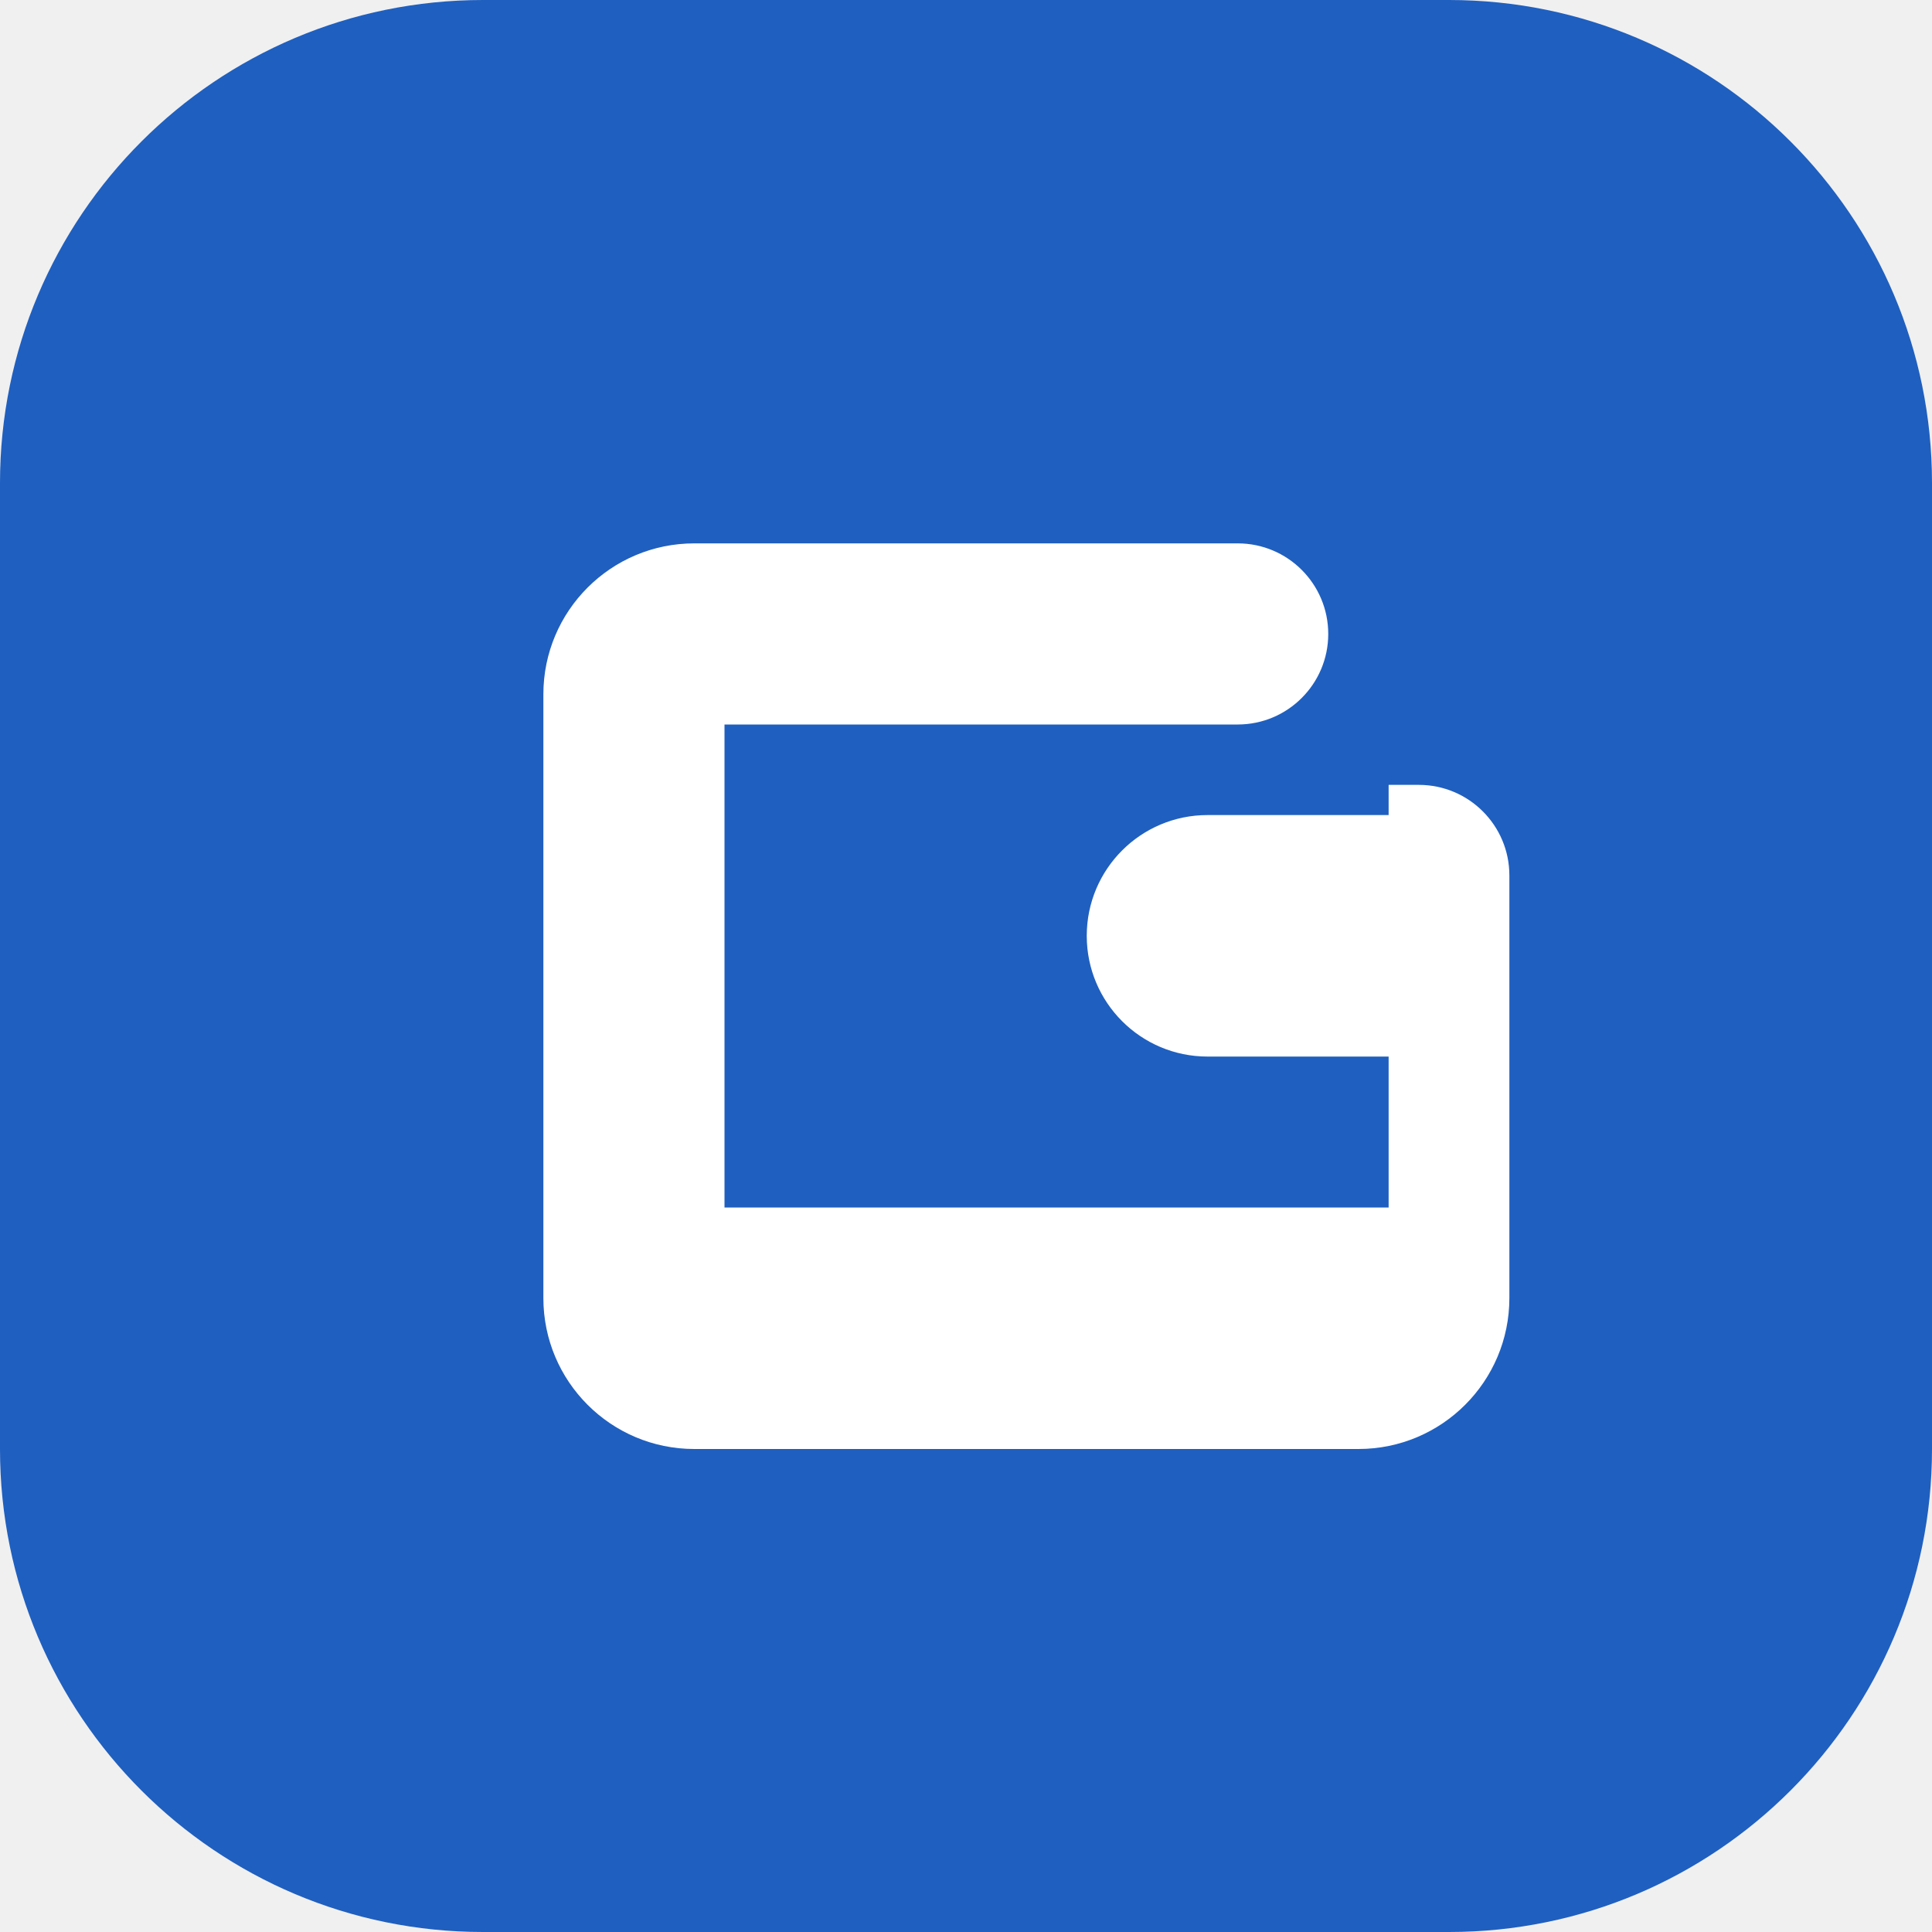
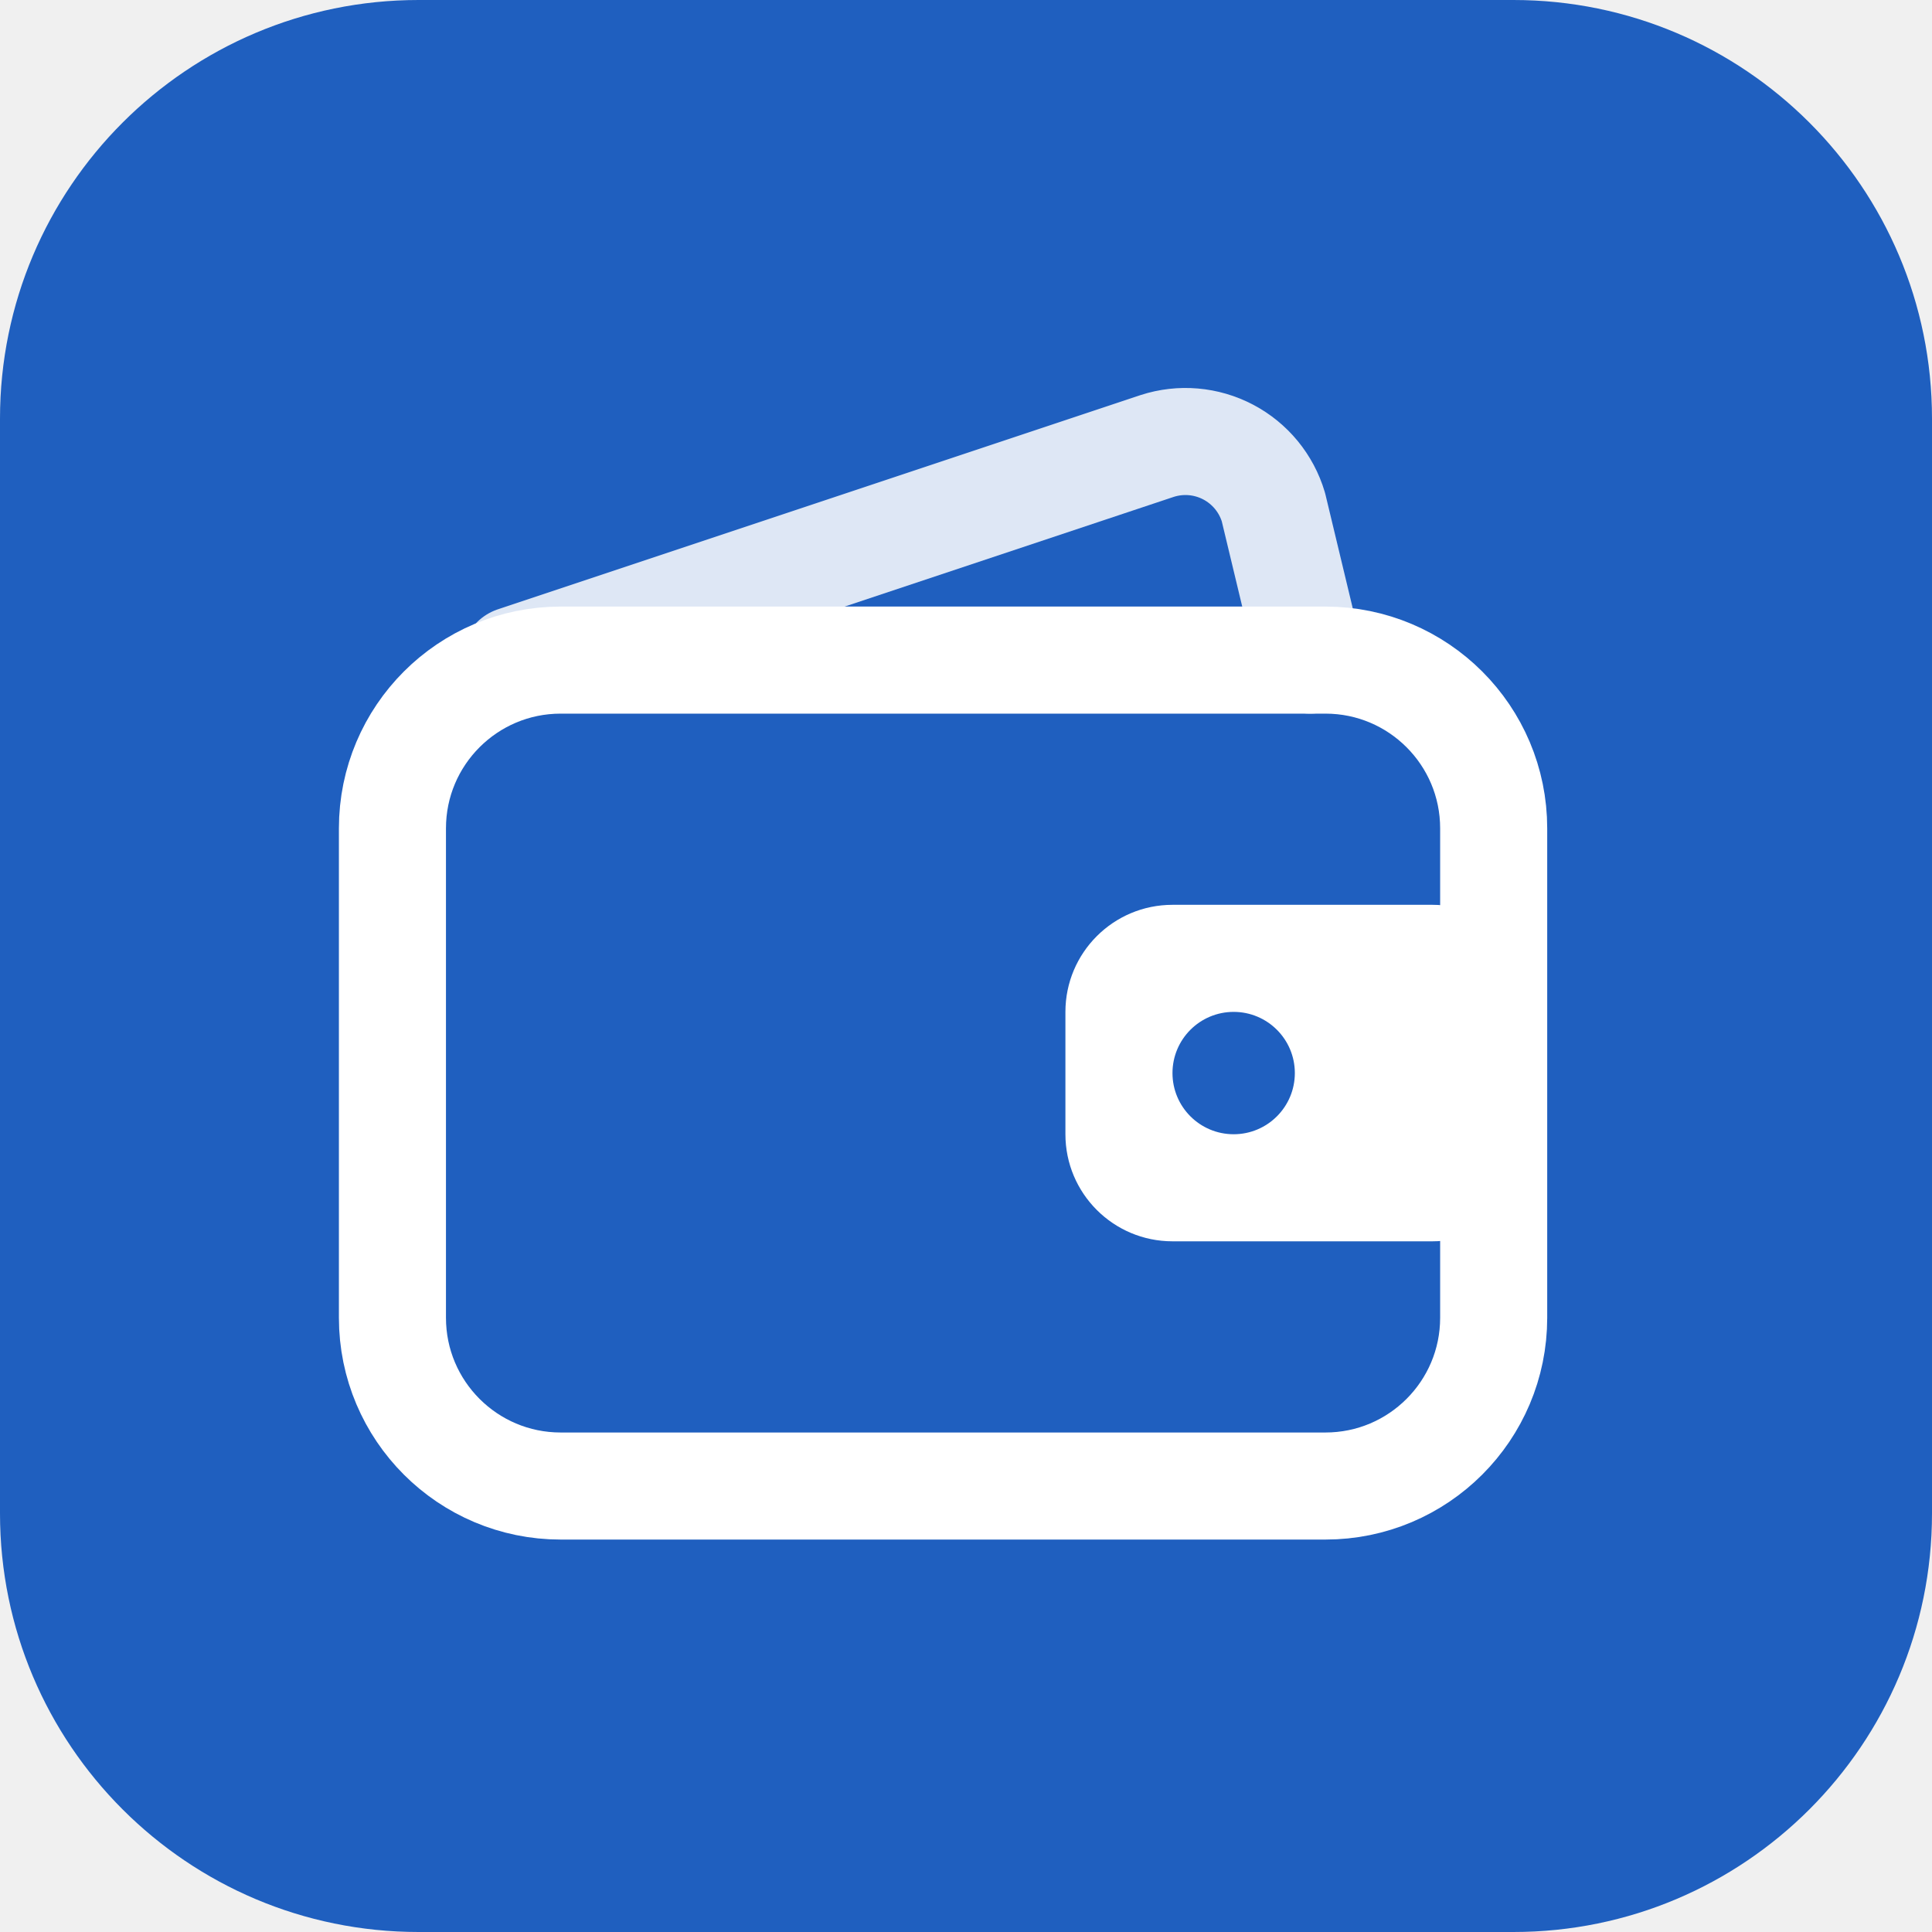
- <svg xmlns="http://www.w3.org/2000/svg" viewBox="0 0 32 32">
-   <rect width="32" height="32" rx="8" fill="#1f5fbf" />
-   <path d="M9 11.5A2.5 2.5 0 0 1 11.5 9h9a1.5 1.5 0 0 1 0 3H12v8h11v-2.5h-3a2 2 0 0 1 0-4h3V13h.5a1.5 1.5 0 0 1 1.5 1.5v7a2.5 2.5 0 0 1-2.5 2.5h-11A2.5 2.5 0 0 1 9 21.5z" fill="#fff" />
+ <svg xmlns="http://www.w3.org/2000/svg" viewBox="0 0 120 120">
+   <rect width="120" height="120" rx="26" fill="#1f5fbf" />
+   <g transform="translate(60 60) scale(0.95) translate(-61.5 -60)">
+     <path d="M32 40 L74 26 a6 6 0 0 1 7.6 4 L84 40" fill="none" stroke="#fff" stroke-width="7" stroke-linejoin="round" stroke-linecap="round" opacity="0.85" />
+     <rect x="24" y="40" width="72" height="54" rx="11" fill="none" stroke="#fff" stroke-width="7" />
+     <rect x="68" y="56" width="31" height="22" rx="7" fill="#fff" />
+     <circle cx="79" cy="67" r="4" fill="#1f5fbf" />
+   </g>
</svg>
